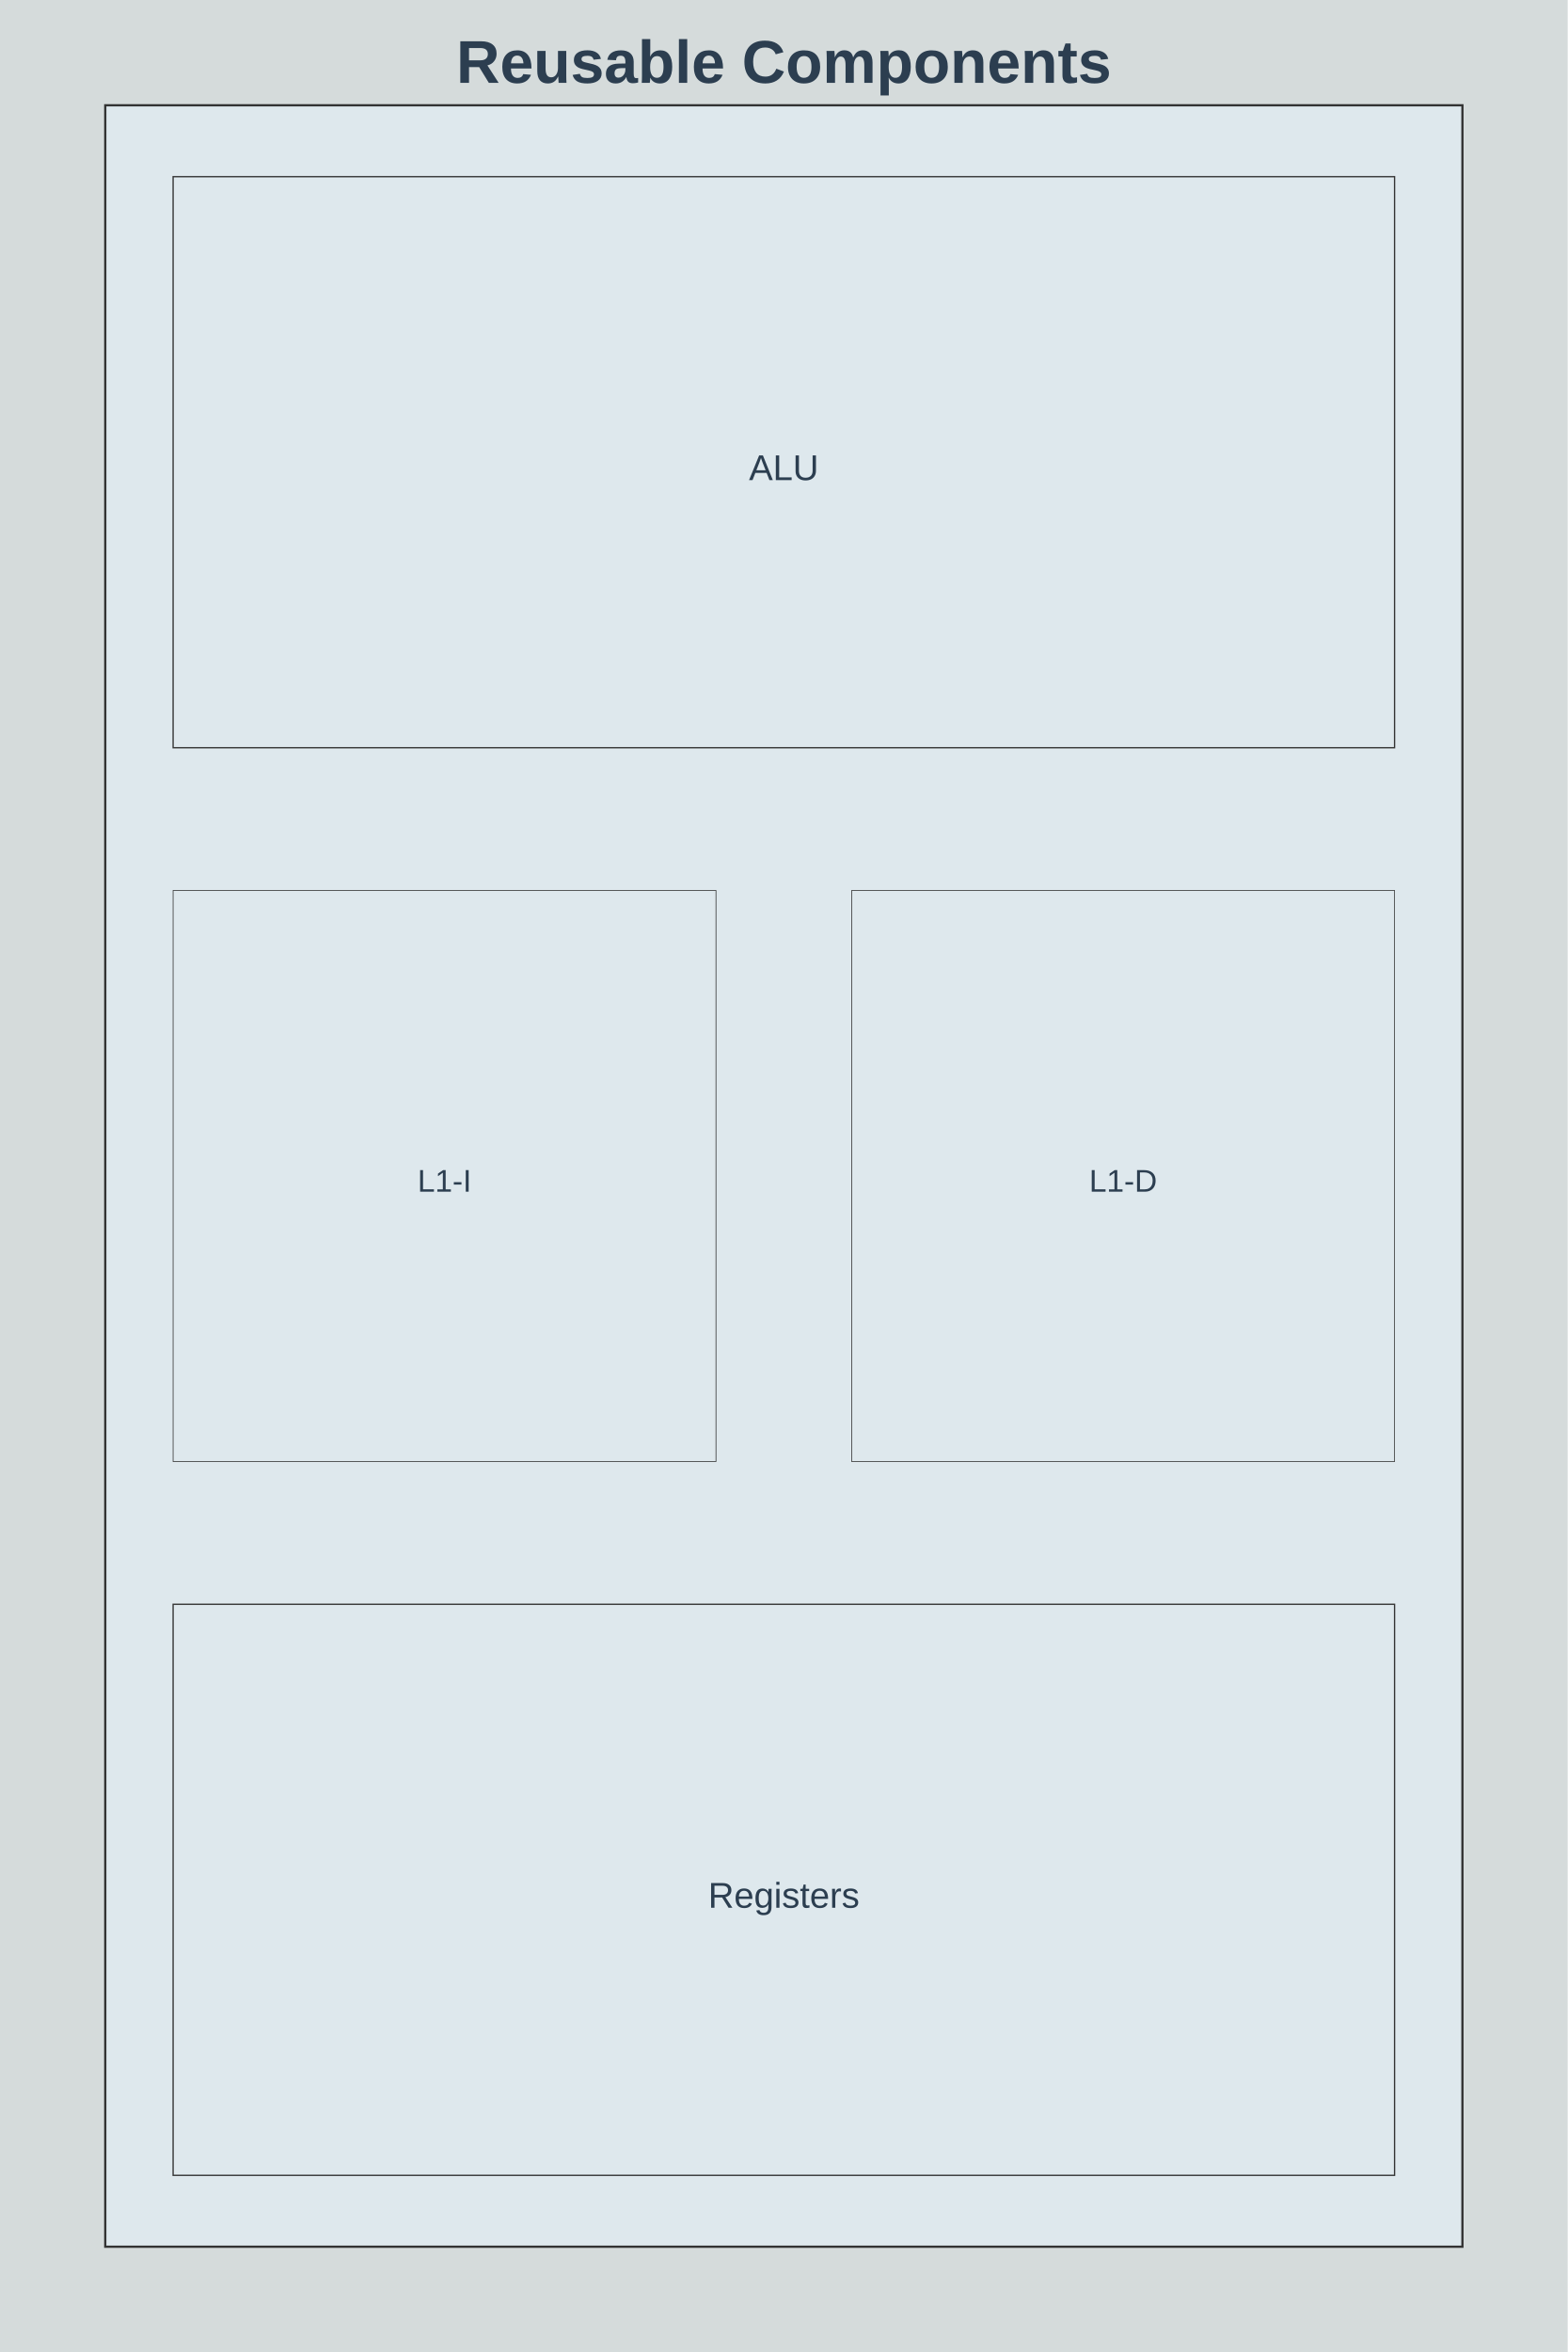
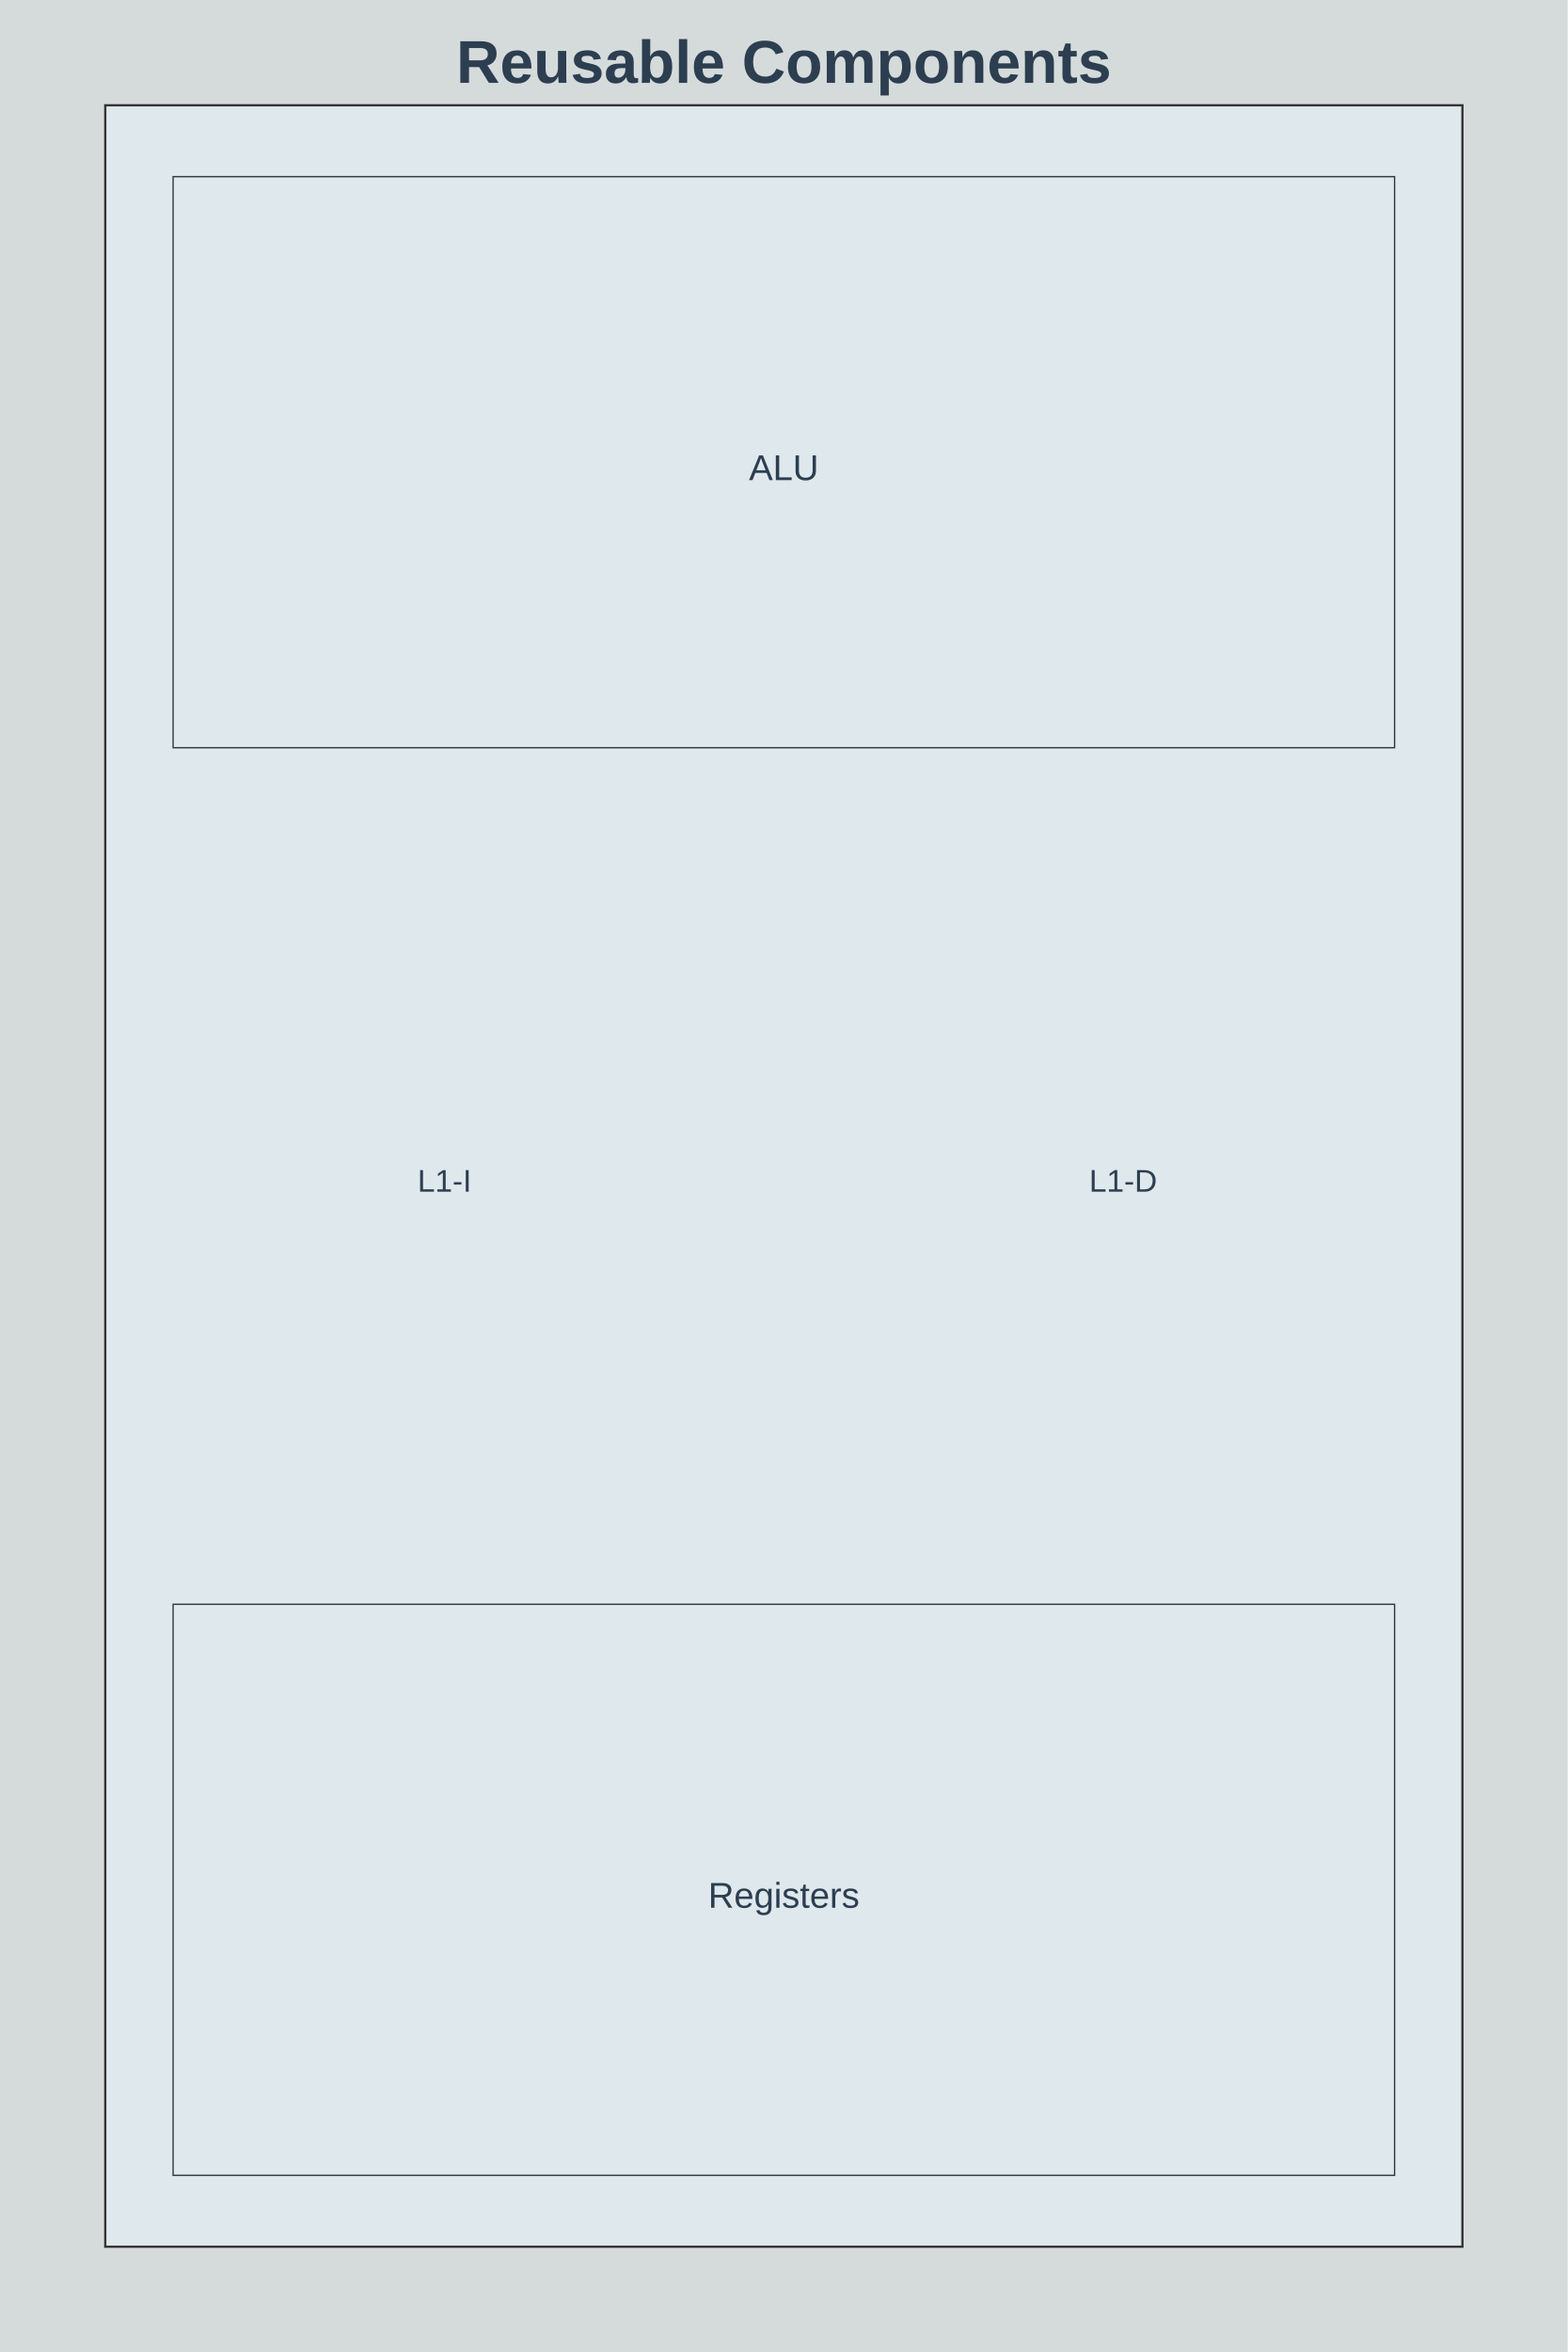
<svg xmlns="http://www.w3.org/2000/svg" height="1050" viewBox="0 0 700 1050" width="700">
  <rect fill="#D5DBDB" height="100%" width="100%" />
  <rect fill="#DEE8ED" height="956" stroke="#333" stroke-width="1" width="606" x="47" y="47" />
  <rect fill="transparent" height="254.933" stroke="#333" stroke-width="0.583" width="545.4" x="77.3" y="78.867" />
-   <rect fill="transparent" height="254.933" stroke="#333" stroke-width="0.333" width="242.4" x="77.3" y="397.533" />
-   <rect fill="transparent" height="254.933" stroke="#333" stroke-width="0.333" width="242.4" x="380.3" y="397.533" />
+   <rect fill="transparent" height="254.933" stroke="transparent" stroke-width="0" width="242.4" x="77.3" y="397.533" />
+   <rect fill="transparent" height="254.933" stroke="transparent" stroke-width="0" width="242.4" x="380.3" y="397.533" />
  <rect fill="transparent" height="254.933" stroke="#333" stroke-width="0.583" width="545.4" x="77.3" y="716.2" />
  <text dominant-baseline="auto" fill="#2C3E50" font-family="Arial, sans-serif" font-size="16" text-anchor="middle" x="350" y="214.333">
ALU
</text>
  <text dominant-baseline="auto" fill="#2C3E50" font-family="Arial, sans-serif" font-size="14" text-anchor="middle" x="198.5" y="532">
L1-I
</text>
  <text dominant-baseline="auto" fill="#2C3E50" font-family="Arial, sans-serif" font-size="14" text-anchor="middle" x="501.5" y="532">
L1-D
</text>
  <text dominant-baseline="auto" fill="#2C3E50" font-family="Arial, sans-serif" font-size="16" text-anchor="middle" x="350" y="851.667">
Registers
</text>
  <defs>
    <marker id="arrowhead" markerHeight="10" markerUnits="strokeWidth" markerWidth="10" orient="auto" refX="9" refY="3">
      <polygon fill="#333" points="0,0 0,6 9,3" />
    </marker>
  </defs>
  <text fill="#2C3E50" font-family="Arial, sans-serif" font-size="27" font-weight="bold" text-anchor="middle" x="350" y="37">
Reusable Components
</text>
</svg>
